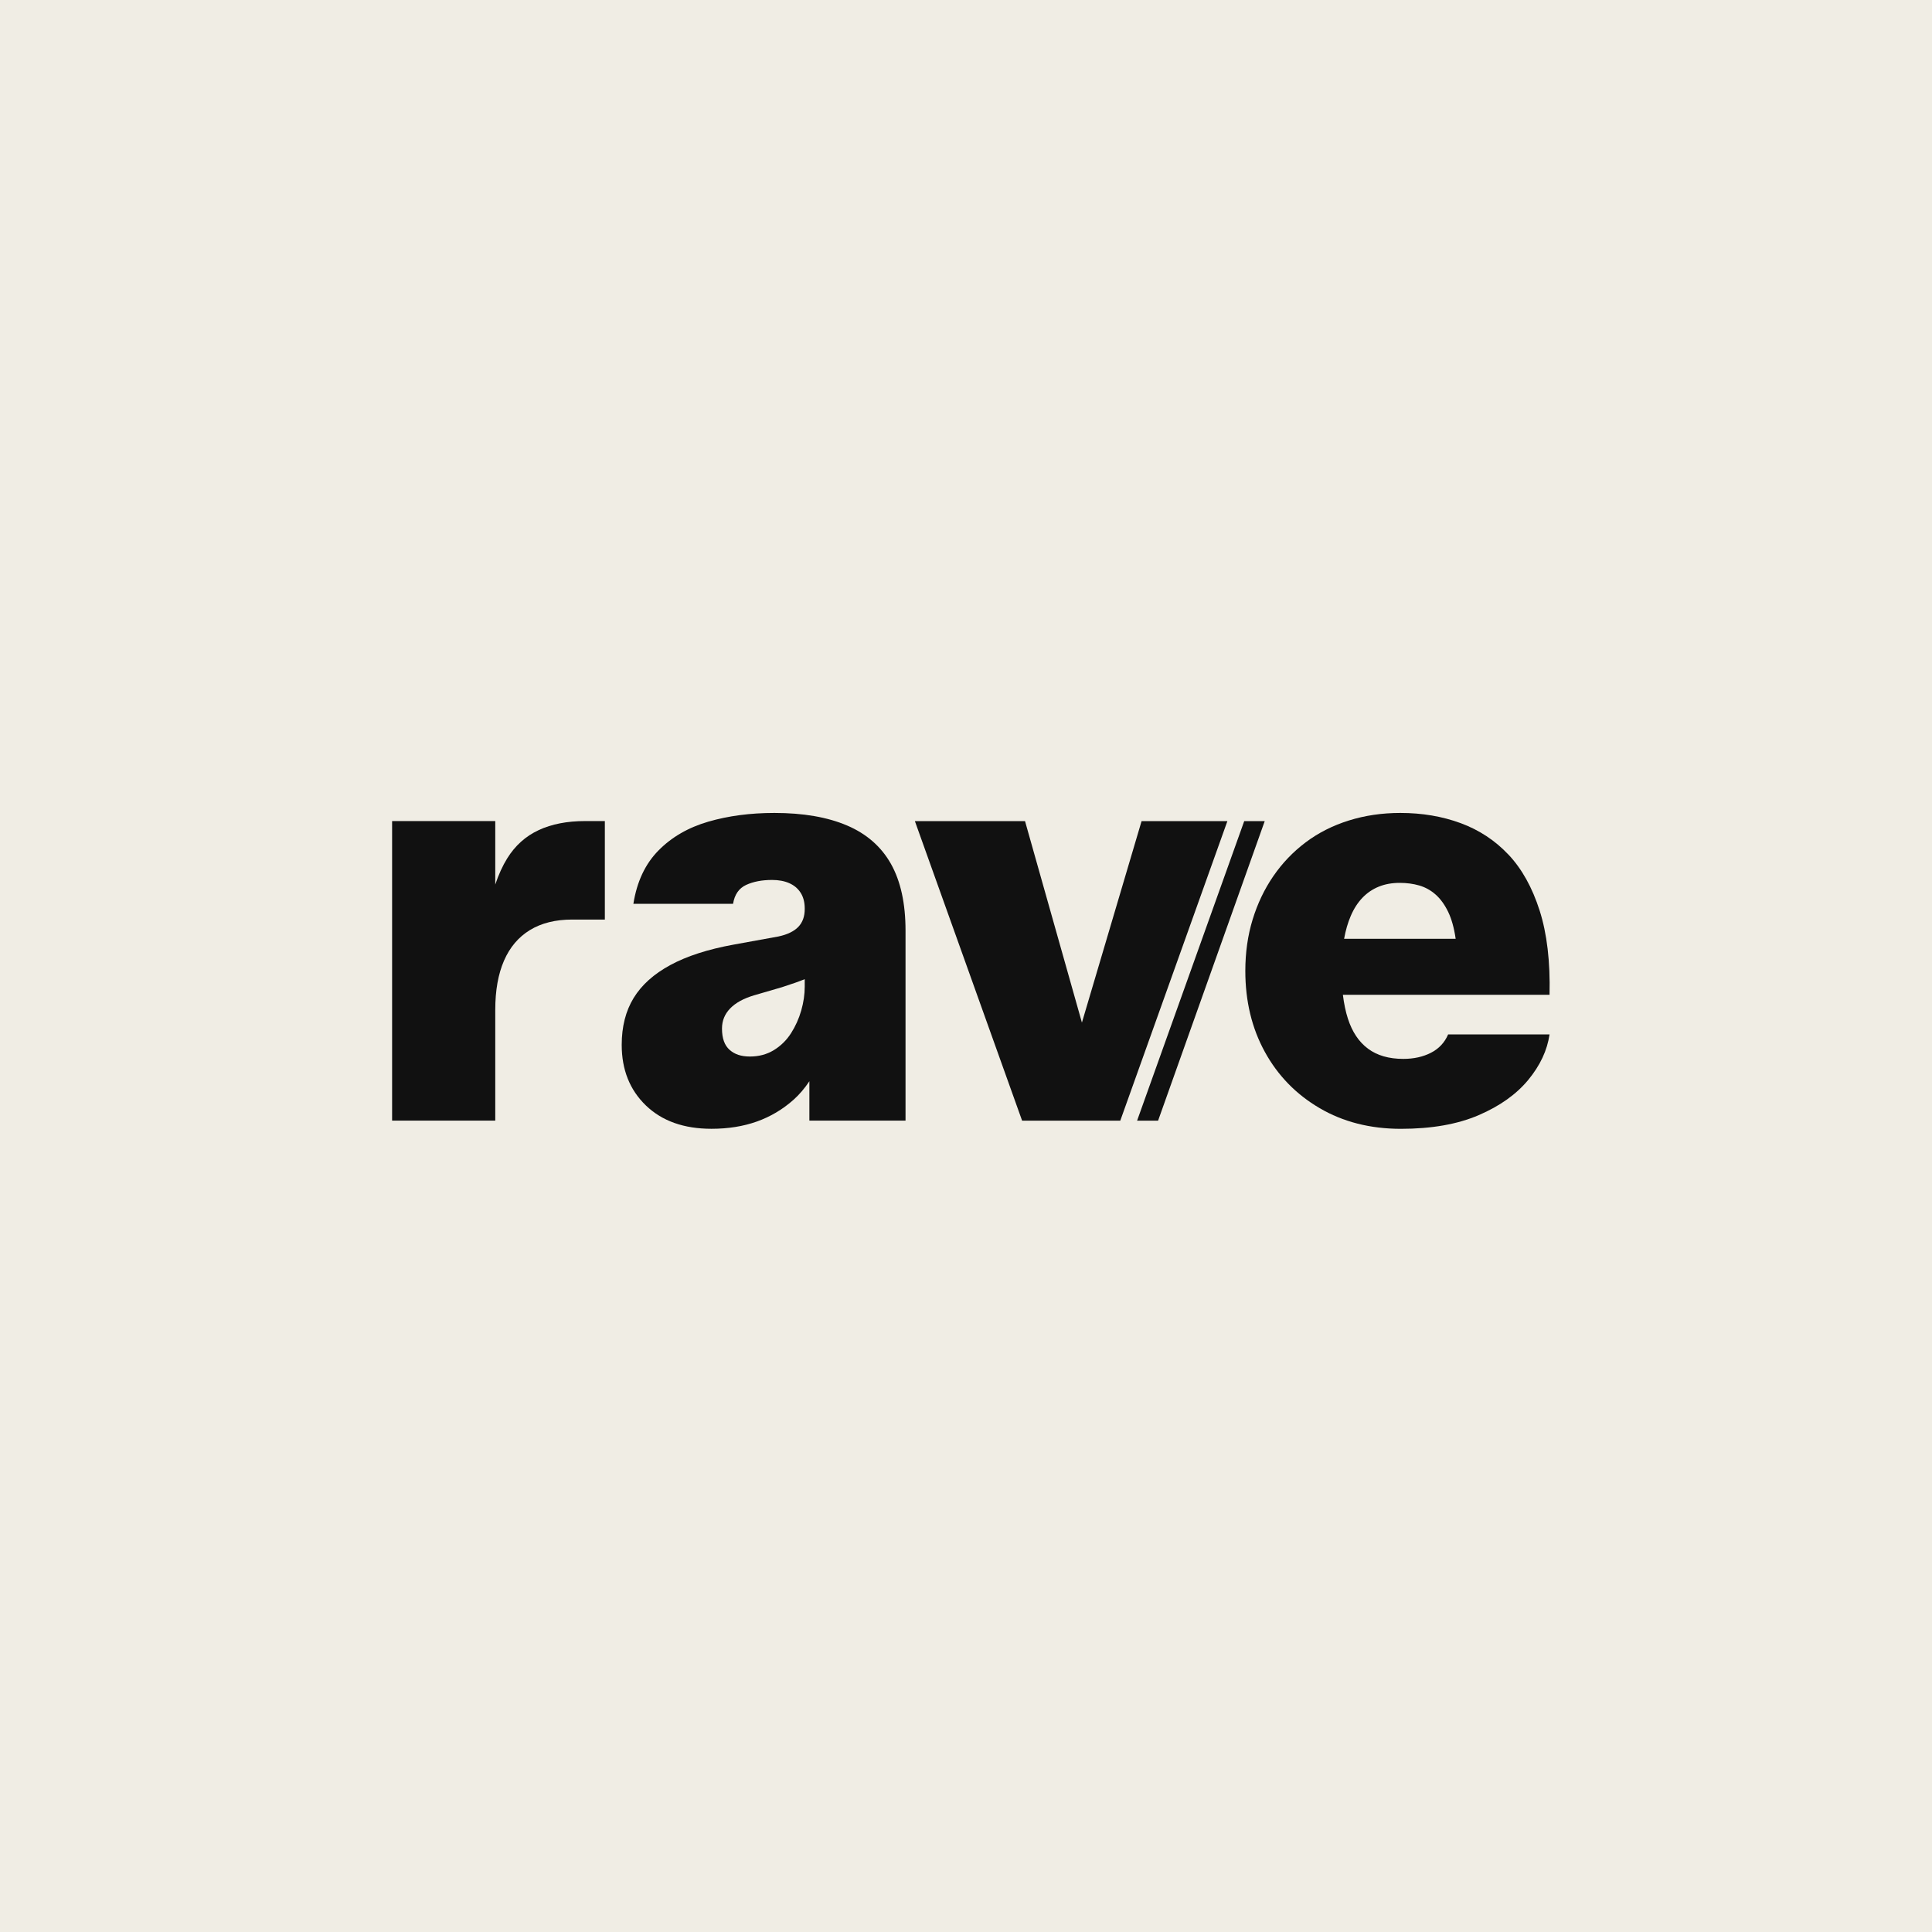
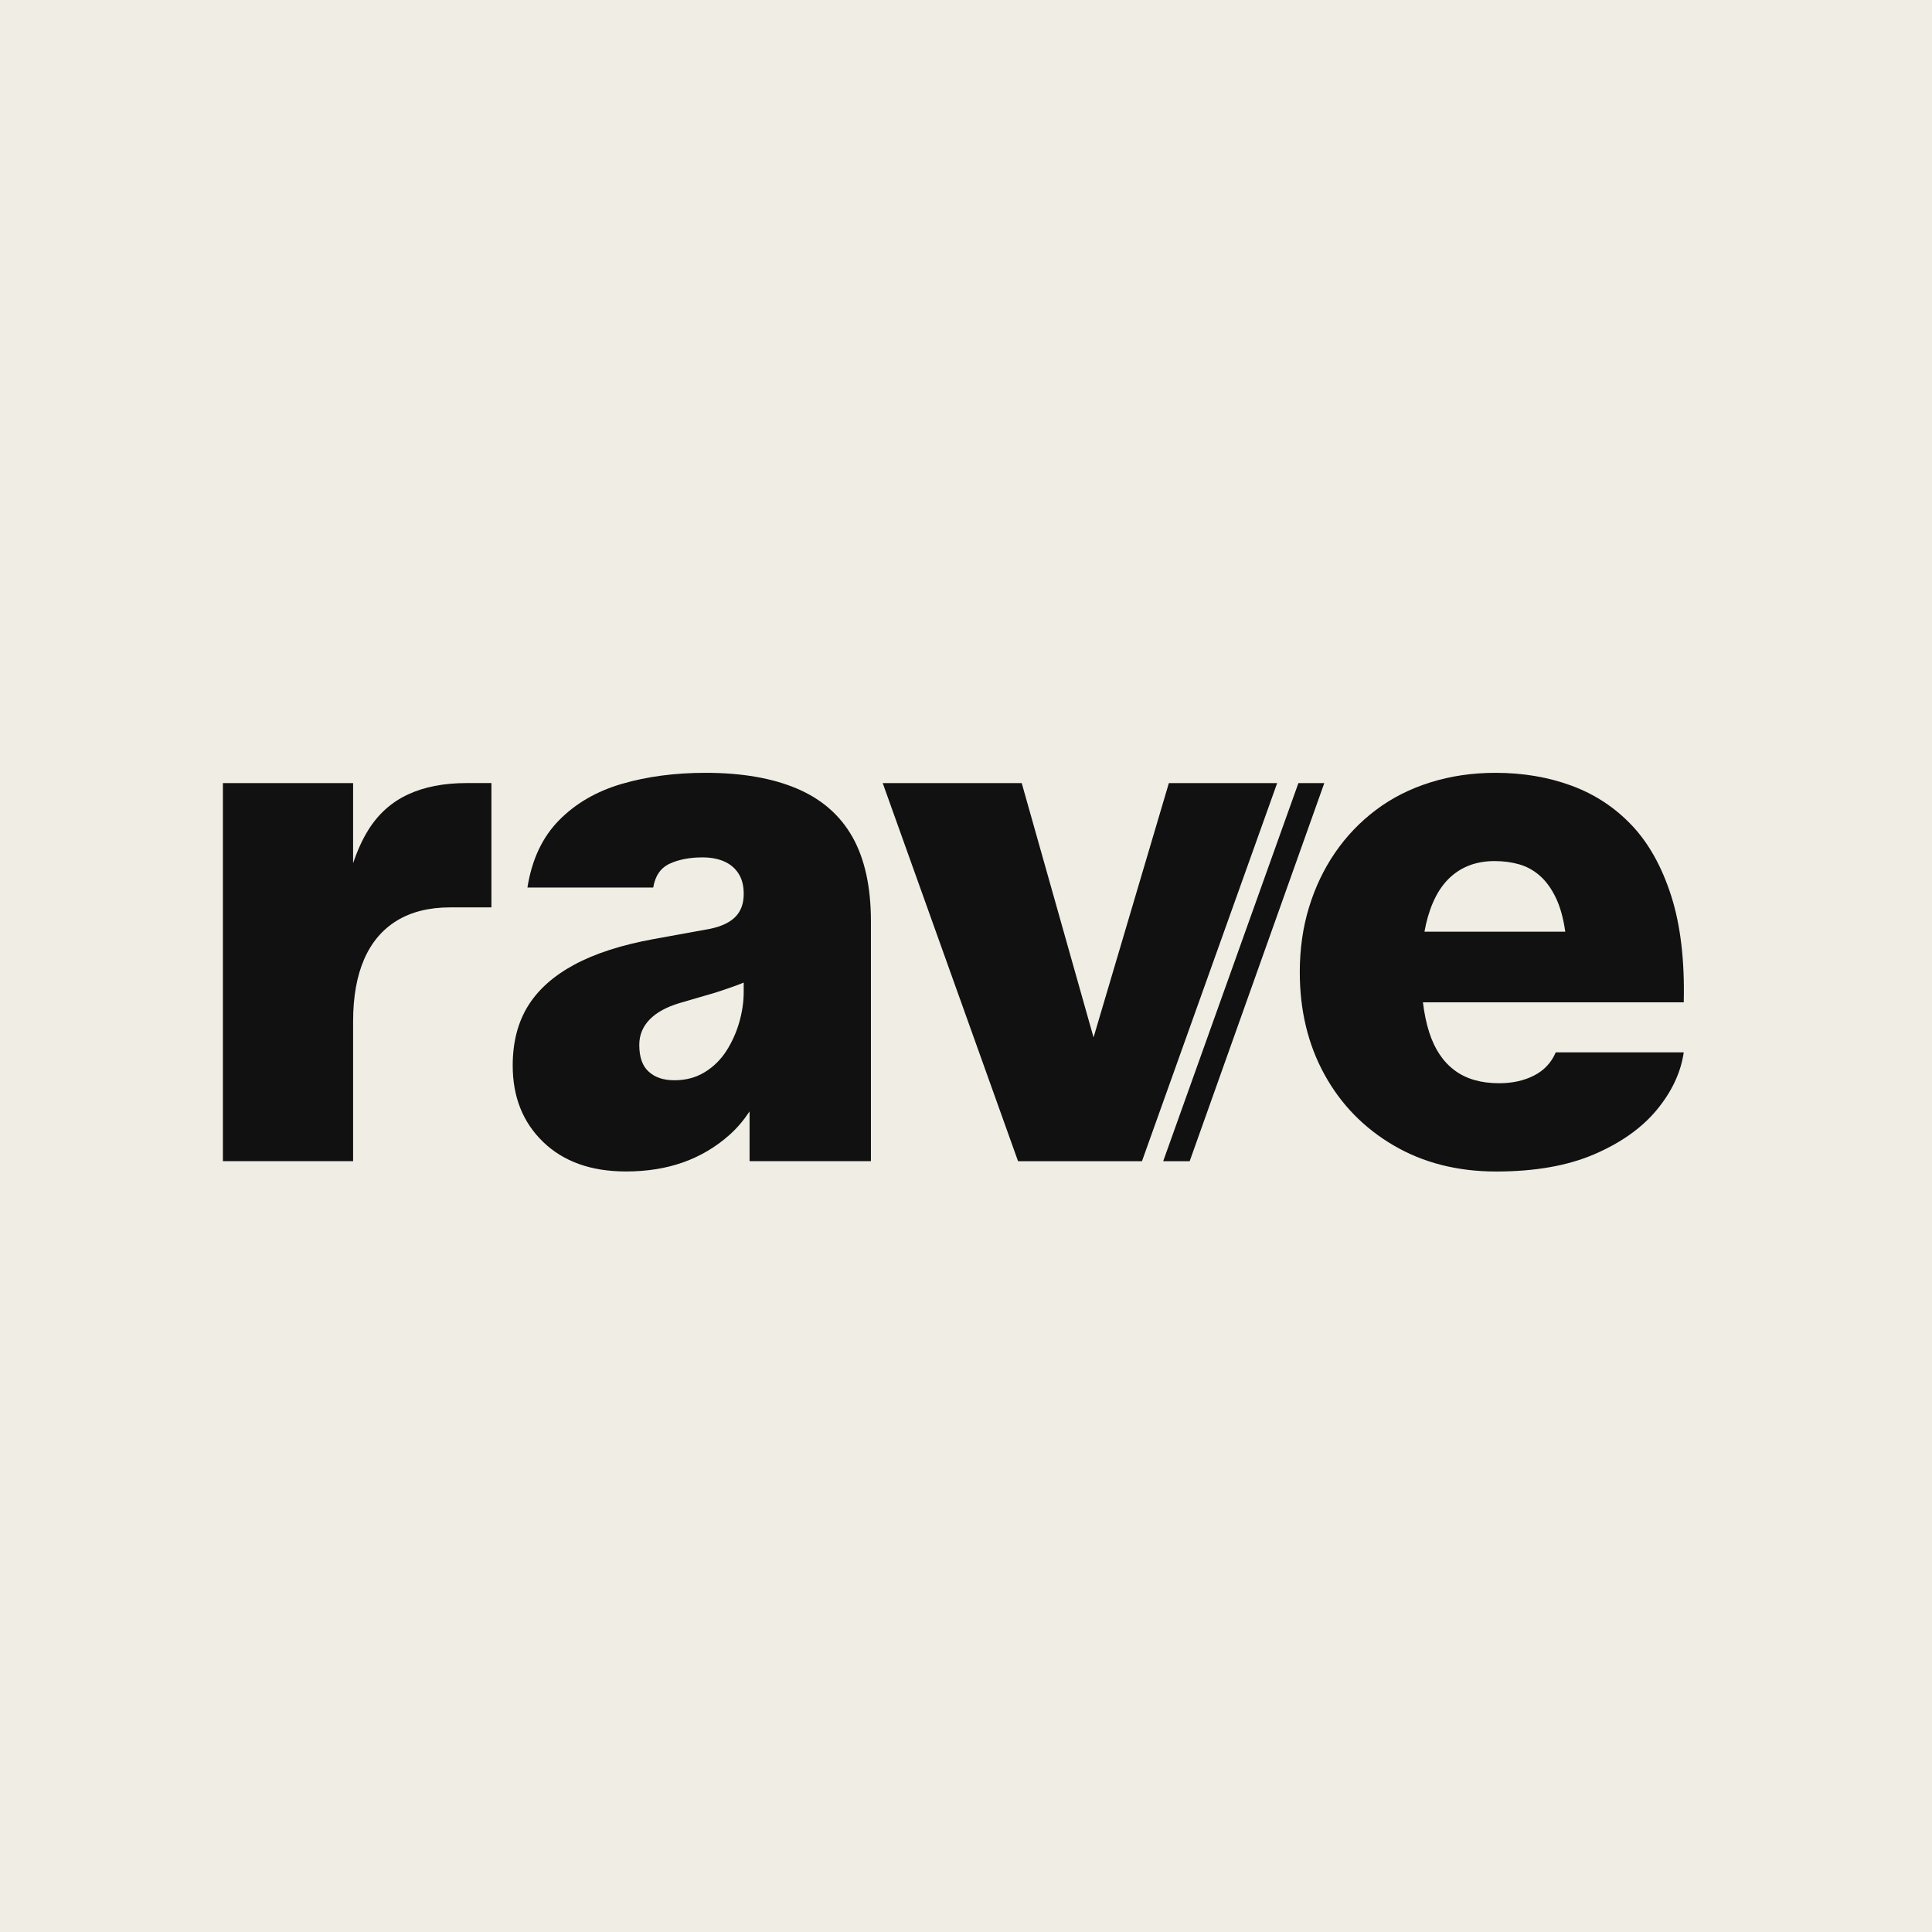
- <svg xmlns="http://www.w3.org/2000/svg" viewBox="-100 -100 1040 1040">
-   <rect x="-100" y="-100" width="1040" height="1040" fill="#F0EDE4" />
-   <g fill="#111">
+ <svg xmlns="http://www.w3.org/2000/svg" viewBox="0 0 824 824">
+   <rect width="824" height="824" fill="#F0EDE4" />
+   <g fill="#111" transform="translate(-16 -8)">
    <path d="M189.97,346.86c-7.01,3.25-12.66,8.31-16.94,15.21-2.48,3.99-4.62,8.7-6.43,14.09v-34.17h-55.53v161.25h55.53v-59.61c0-10.46,1.57-19.29,4.71-26.51,3.14-7.22,7.79-12.7,13.96-16.47,6.17-3.76,13.75-5.65,22.75-5.65h17.57v-53.02h-10.67c-9.62,0-17.94,1.62-24.94,4.86Z" />
    <path d="M355.93,344.35c-10.56-4.5-23.58-6.74-39.06-6.74-12.97,0-24.84,1.57-35.61,4.7-10.77,3.14-19.72,8.31-26.82,15.53-7.11,7.21-11.61,16.78-13.49,28.7h53.65c.83-5.02,3.19-8.42,7.06-10.19,3.87-1.78,8.52-2.67,13.96-2.67,3.55,0,6.64.58,9.25,1.73,2.61,1.15,4.65,2.88,6.12,5.17,1.46,2.3,2.2,5.13,2.2,8.47v.31c0,3.98-1.15,7.17-3.45,9.57-2.3,2.4-5.86,4.13-10.67,5.17l-24.16,4.39c-13.8,2.51-25.15,6.17-34.04,10.98-8.89,4.81-15.48,10.72-19.77,17.73-4.29,7.01-6.43,15.43-6.43,25.25,0,13.39,4.34,24.26,13.02,32.63,8.68,8.36,20.44,12.55,35.29,12.55,8.99,0,17.15-1.31,24.47-3.92,7.32-2.61,13.91-6.53,19.77-11.76,3.17-2.83,5.97-6.16,8.47-9.92v21.21h51.76v-102.27c0-14.64-2.62-26.61-7.84-35.92-5.23-9.3-13.13-16.21-23.69-20.71ZM333.19,431.09c0,4.19-.63,8.47-1.88,12.86-1.26,4.39-3.09,8.47-5.49,12.23-2.41,3.76-5.49,6.8-9.25,9.1-3.77,2.3-8.05,3.45-12.86,3.45s-8.27-1.2-10.98-3.61c-2.72-2.4-4.08-6.22-4.08-11.45,0-4.18,1.46-7.79,4.39-10.82,2.93-3.03,7.22-5.38,12.86-7.06l15.06-4.39c5.52-1.78,9.59-3.22,12.23-4.32v4.01Z" />
    <polygon points="514.52 342 482.4 450.46 451.77 342 392.48 342 450.2 503.25 503.05 503.25 560.71 342 514.52 342" />
    <path d="M712,360.04c-7.21-7.63-15.79-13.28-25.72-16.94-9.94-3.66-20.76-5.49-32.47-5.49-9.83,0-19.09,1.36-27.76,4.08-8.68,2.72-16.42,6.64-23.22,11.76-6.8,5.13-12.6,11.19-17.41,18.2-4.81,7.01-8.52,14.8-11.14,23.37-2.62,8.58-3.92,17.78-3.92,27.61,0,16.31,3.5,30.85,10.51,43.61,7,12.76,16.83,22.85,29.49,30.27,12.65,7.42,27.24,11.14,43.76,11.14s30.48-2.46,41.88-7.37c11.4-4.91,20.28-11.24,26.67-18.98,6.38-7.74,10.2-15.89,11.45-24.47h-54.59c-1.88,4.39-4.97,7.69-9.25,9.88-4.29,2.2-9.25,3.29-14.9,3.29-7.74,0-14.07-1.83-18.98-5.49-4.92-3.66-8.52-9.04-10.82-16.16-1.25-3.85-2.12-8.16-2.7-12.86h111.24c.42-17.77-1.36-32.89-5.33-45.33-3.98-12.44-9.57-22.48-16.78-30.12ZM623.53,405.37c.83-4.59,2.03-8.73,3.61-12.39,1.67-3.87,3.76-7.11,6.27-9.73,2.51-2.61,5.44-4.6,8.78-5.96,3.34-1.36,7.11-2.04,11.29-2.04,3.76,0,7.26.47,10.51,1.41,3.24.94,6.17,2.56,8.78,4.86,2.61,2.3,4.86,5.39,6.74,9.25,1.88,3.87,3.24,8.74,4.08,14.59h-60.08Z" />
    <polygon points="576.8 342 575.95 342 571.94 342 571.94 342 569.77 342 512.1 503.25 516.11 503.25 517.22 503.25 521.23 503.25 521.23 503.25 523.4 503.25 580.81 342 576.8 342" />
  </g>
</svg>
